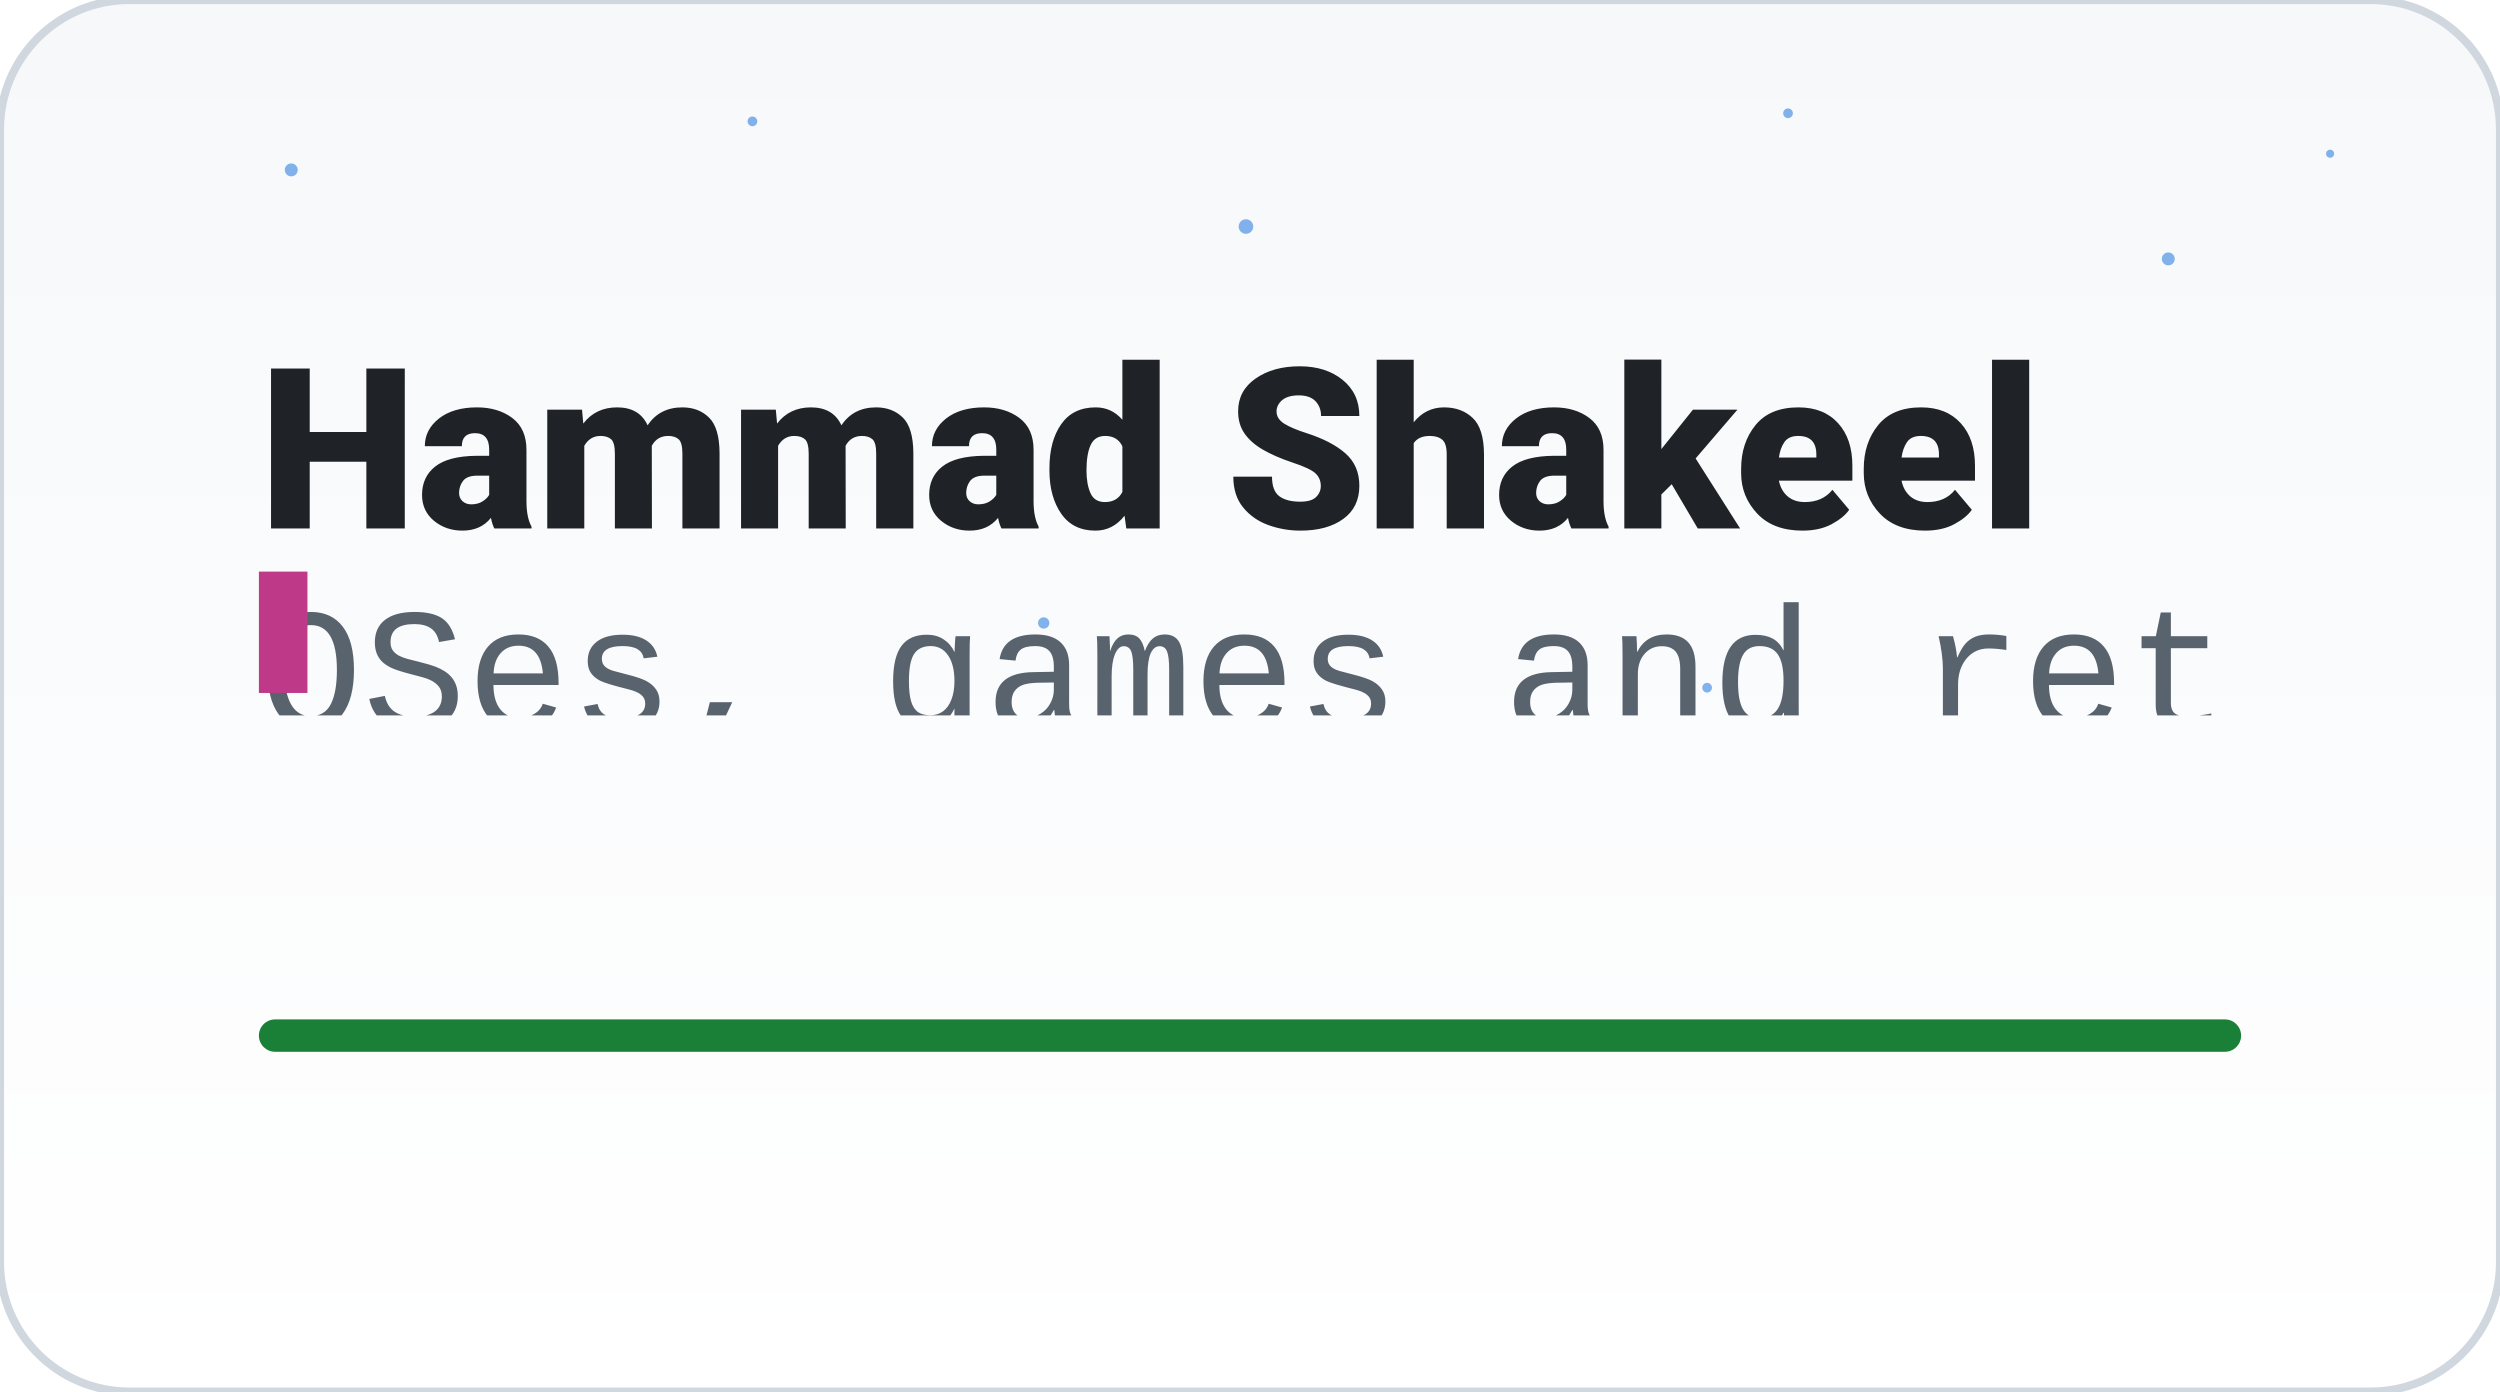
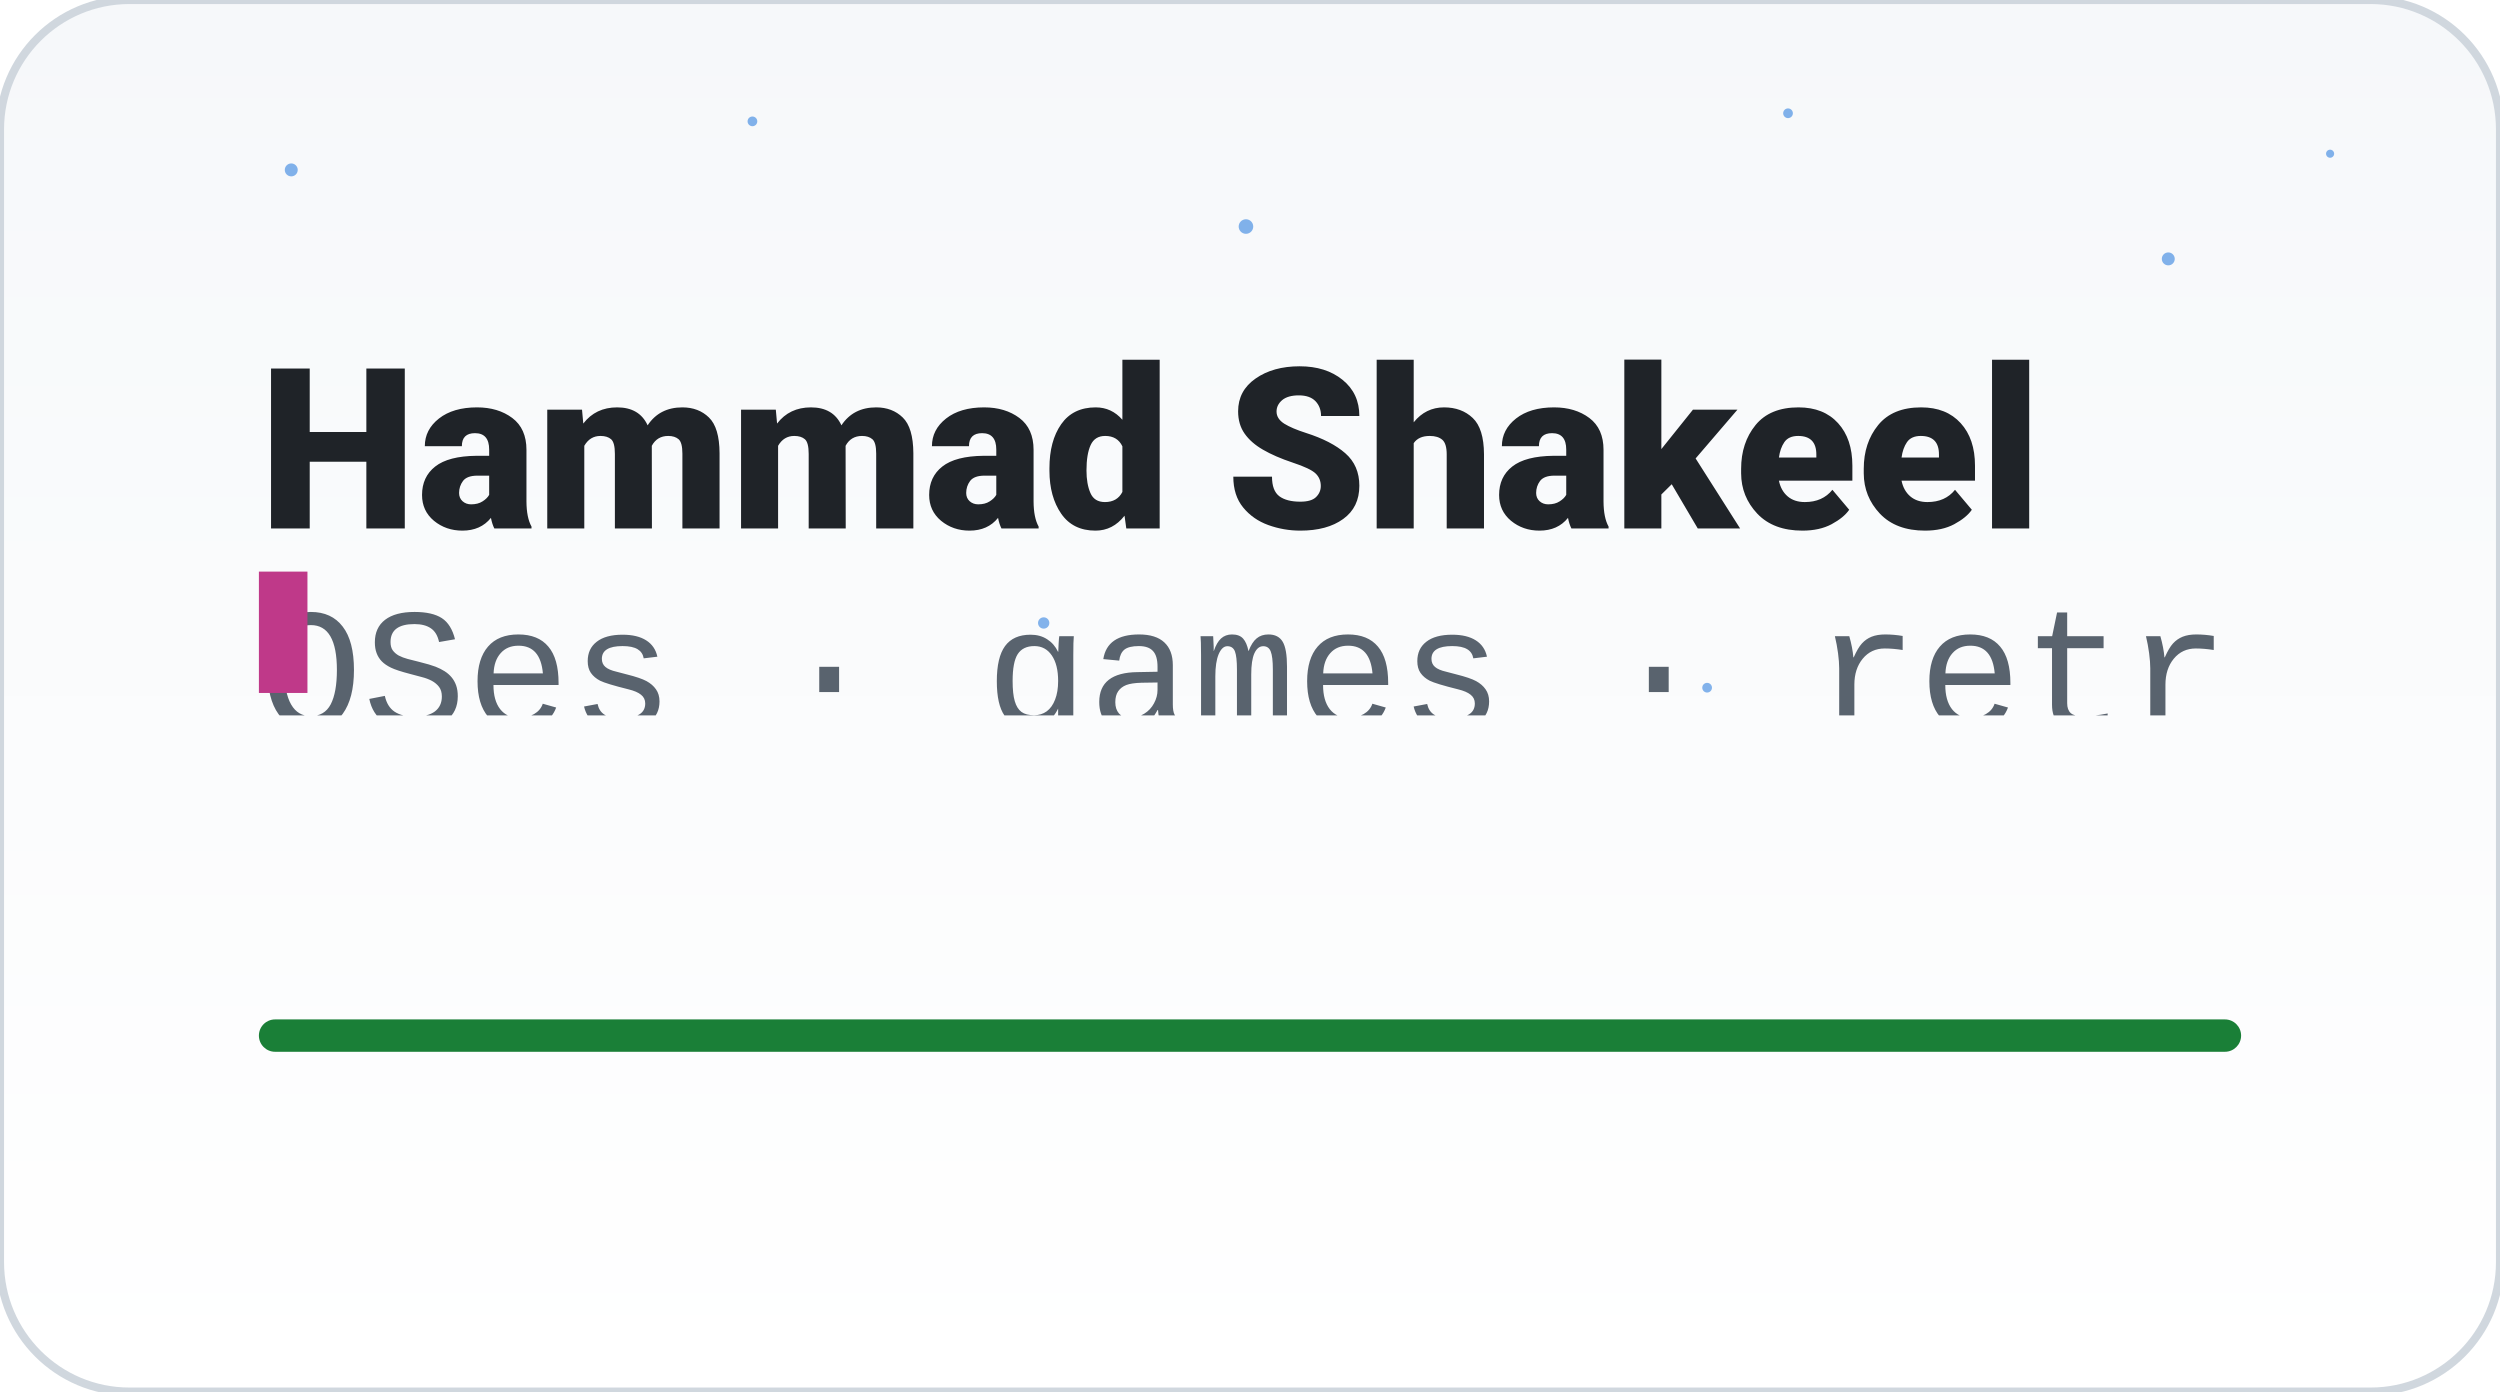
- <svg xmlns="http://www.w3.org/2000/svg" viewBox="0 0 309 172" width="309" height="172" role="img" aria-label="Hammad Shakeel — OSes, games and retrieval, in a tab">
+ <svg xmlns="http://www.w3.org/2000/svg" viewBox="0 0 309 172" width="309" height="172" role="img" aria-label="Hammad Shakeel — OSes · games · retrieval">
  <defs>
    <linearGradient id="sh" x1="-0.6" y1="0" x2="0" y2="0">
      <stop offset="0" stop-color="#0969da" />
      <stop offset="0.5" stop-color="#bf3989" />
      <stop offset="1" stop-color="#1a7f37" />
    </linearGradient>
    <linearGradient id="fade" x1="0" y1="0" x2="0" y2="1">
      <stop offset="0" stop-color="#f6f8fa" />
      <stop offset="1" stop-color="#ffffff" />
    </linearGradient>
  </defs>
  <rect width="309" height="172" rx="16" fill="url(#fade)" stroke="#d0d7de" />
  <circle cx="36" cy="21" r="0.8" fill="#0969da" opacity="0.5" />
  <circle cx="93" cy="15" r="0.6" fill="#0969da" opacity="0.5" />
  <circle cx="154" cy="28" r="0.9" fill="#0969da" opacity="0.5" />
  <circle cx="221" cy="14" r="0.6" fill="#0969da" opacity="0.5" />
  <circle cx="268" cy="32" r="0.8" fill="#0969da" opacity="0.5" />
  <circle cx="288" cy="19" r="0.5" fill="#0969da" opacity="0.5" />
  <circle cx="129" cy="77" r="0.7" fill="#0969da" opacity="0.5" />
  <circle cx="211" cy="85" r="0.6" fill="#0969da" opacity="0.5" />
  <rect x="32" y="126" width="245" height="4" rx="2" fill="url(#sh)" />
  <text x="32" y="65.32" font-family="ui-sans-serif, system-ui, -apple-system, 'Segoe UI', Roboto, sans-serif" font-size="27.81" font-weight="800" fill="#1f2328">Hammad Shakeel</text>
  <clipPath id="tc">
    <rect x="32" y="68.65" height="19.776" width="245" />
  </clipPath>
  <g clip-path="url(#tc)">
-     <text x="32" y="89.92" font-family="ui-monospace, SFMono-Regular, Menlo, Consolas, 'Liberation Mono', monospace" font-size="21.359" fill="#59636e">OSes, games and retrieval, in a tab</text>
+     <text x="32" y="89.92" font-family="ui-monospace, SFMono-Regular, Menlo, Consolas, 'Liberation Mono', monospace" font-size="21.359" fill="#59636e">OSes · games · retrieval</text>
  </g>
  <rect x="32" y="70.65" width="6" height="15" fill="#bf3989" opacity="1" />
</svg>
